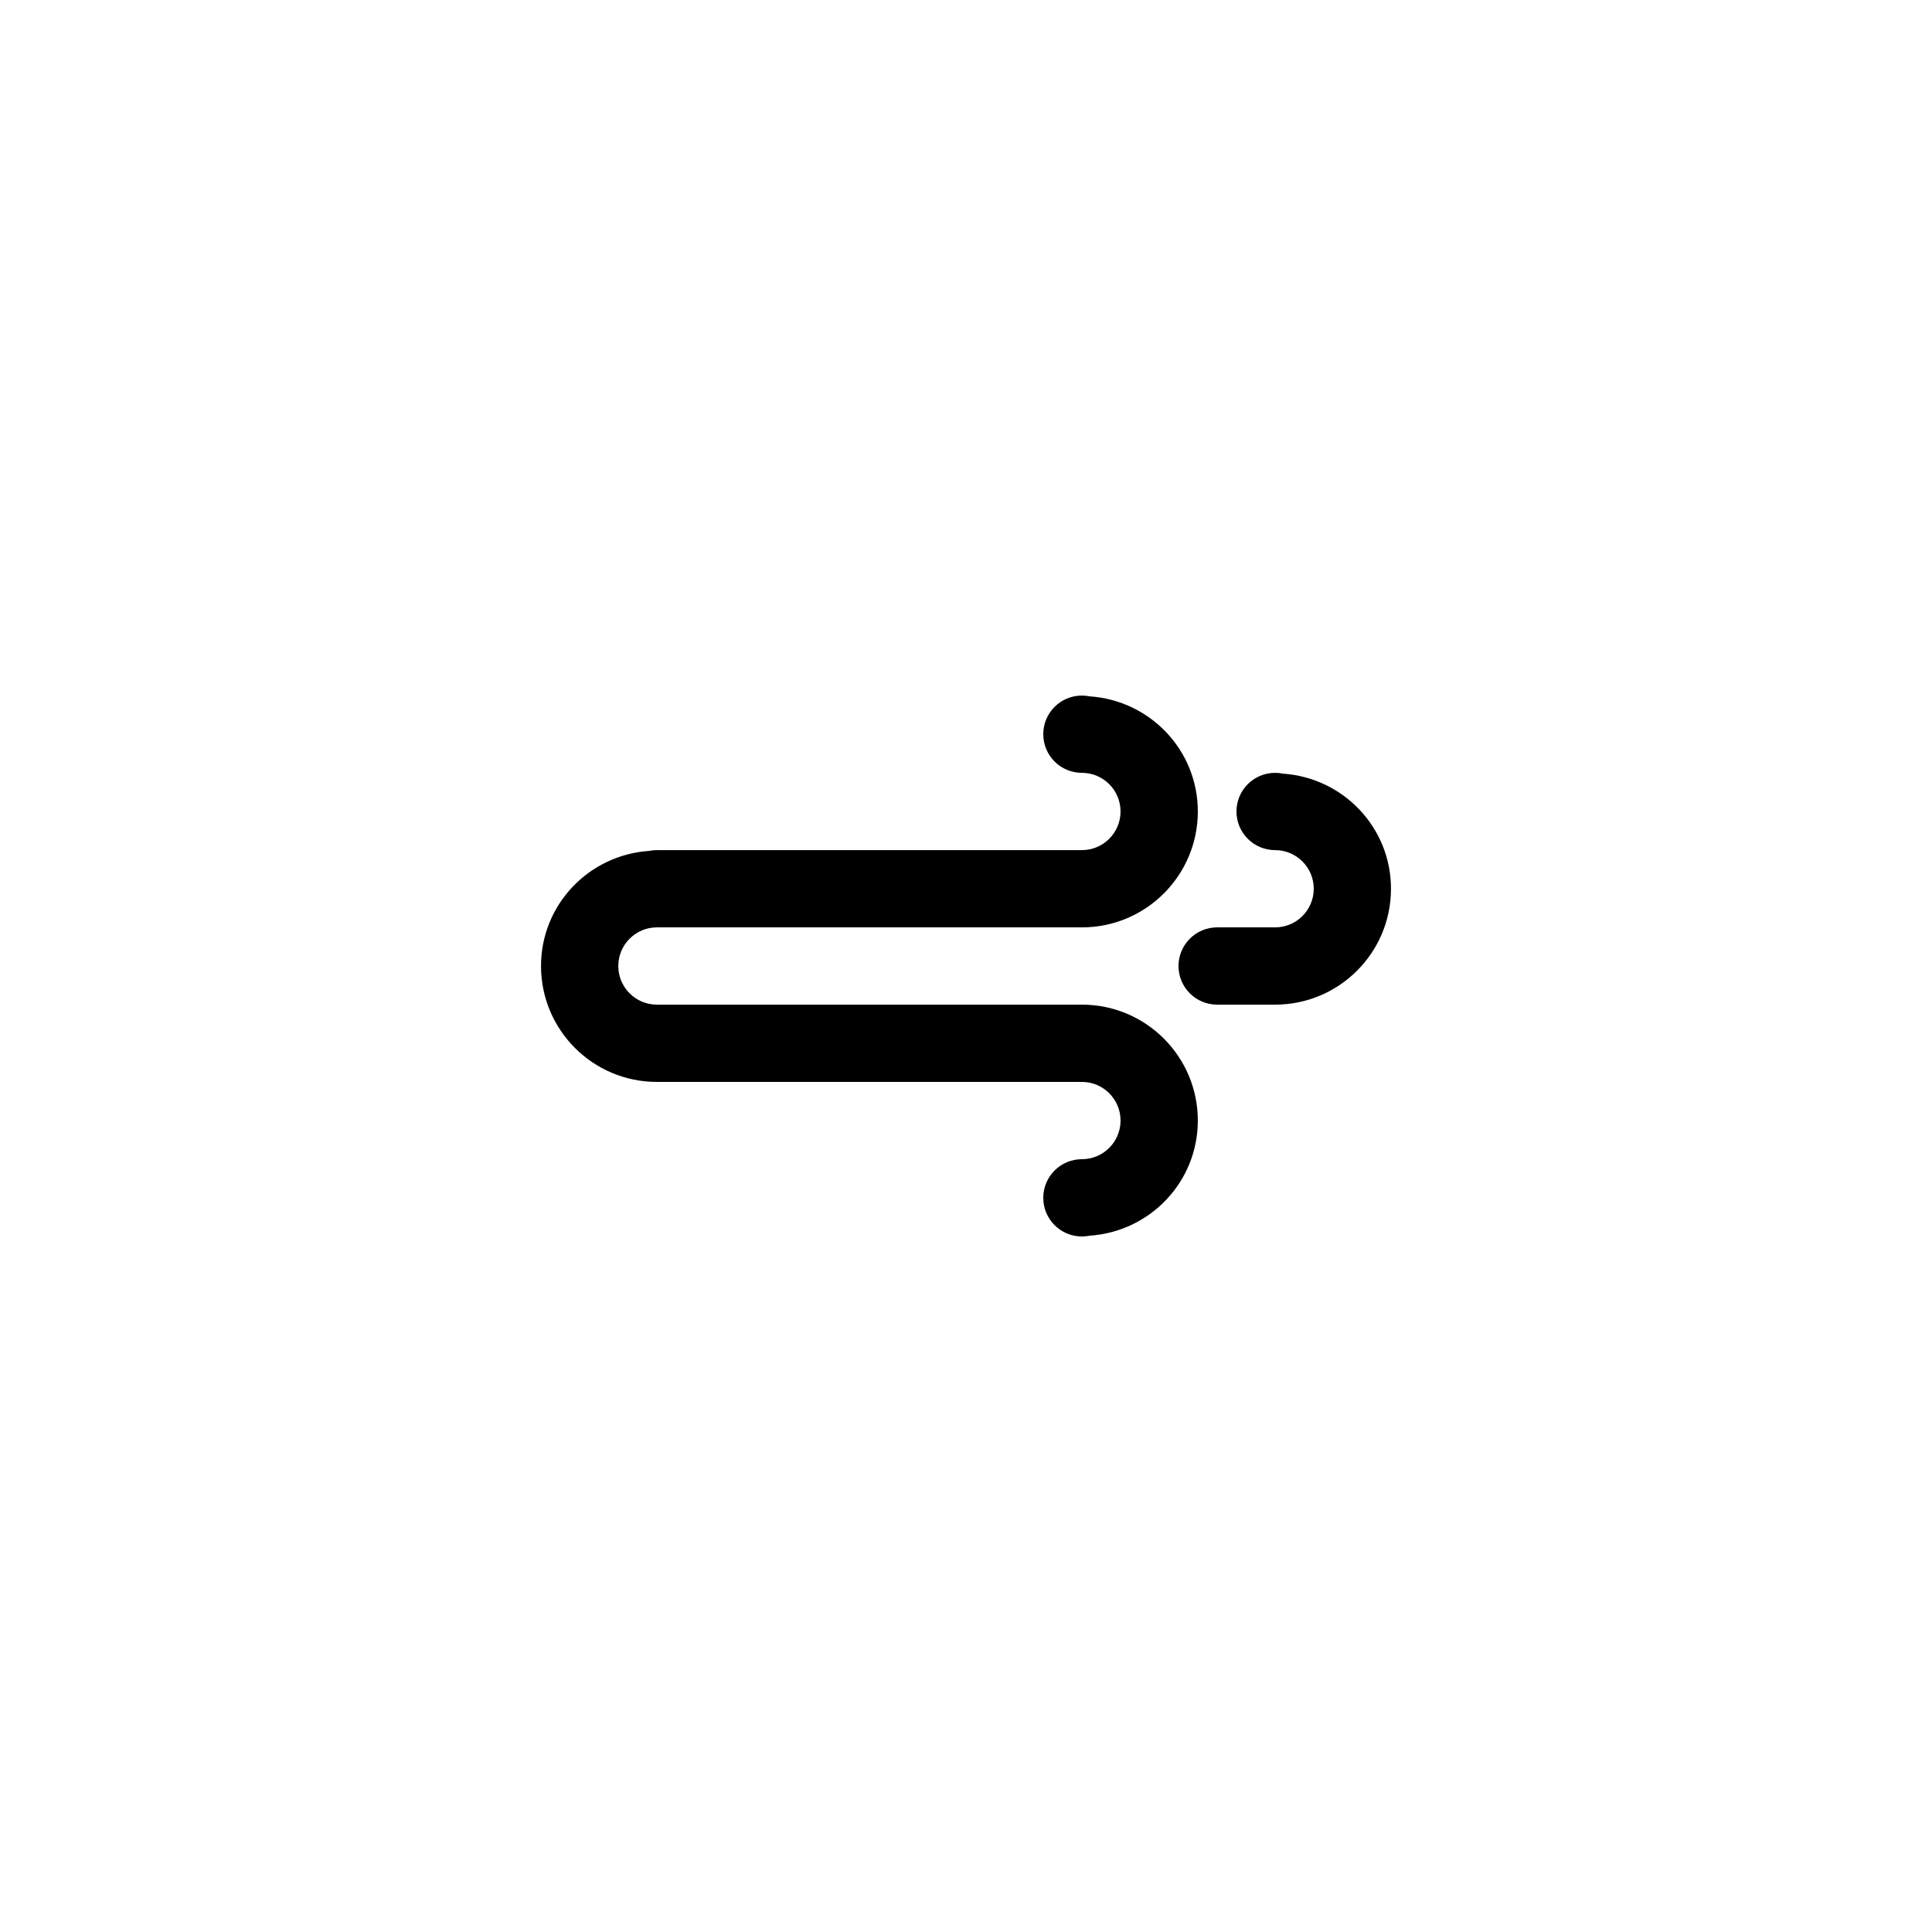
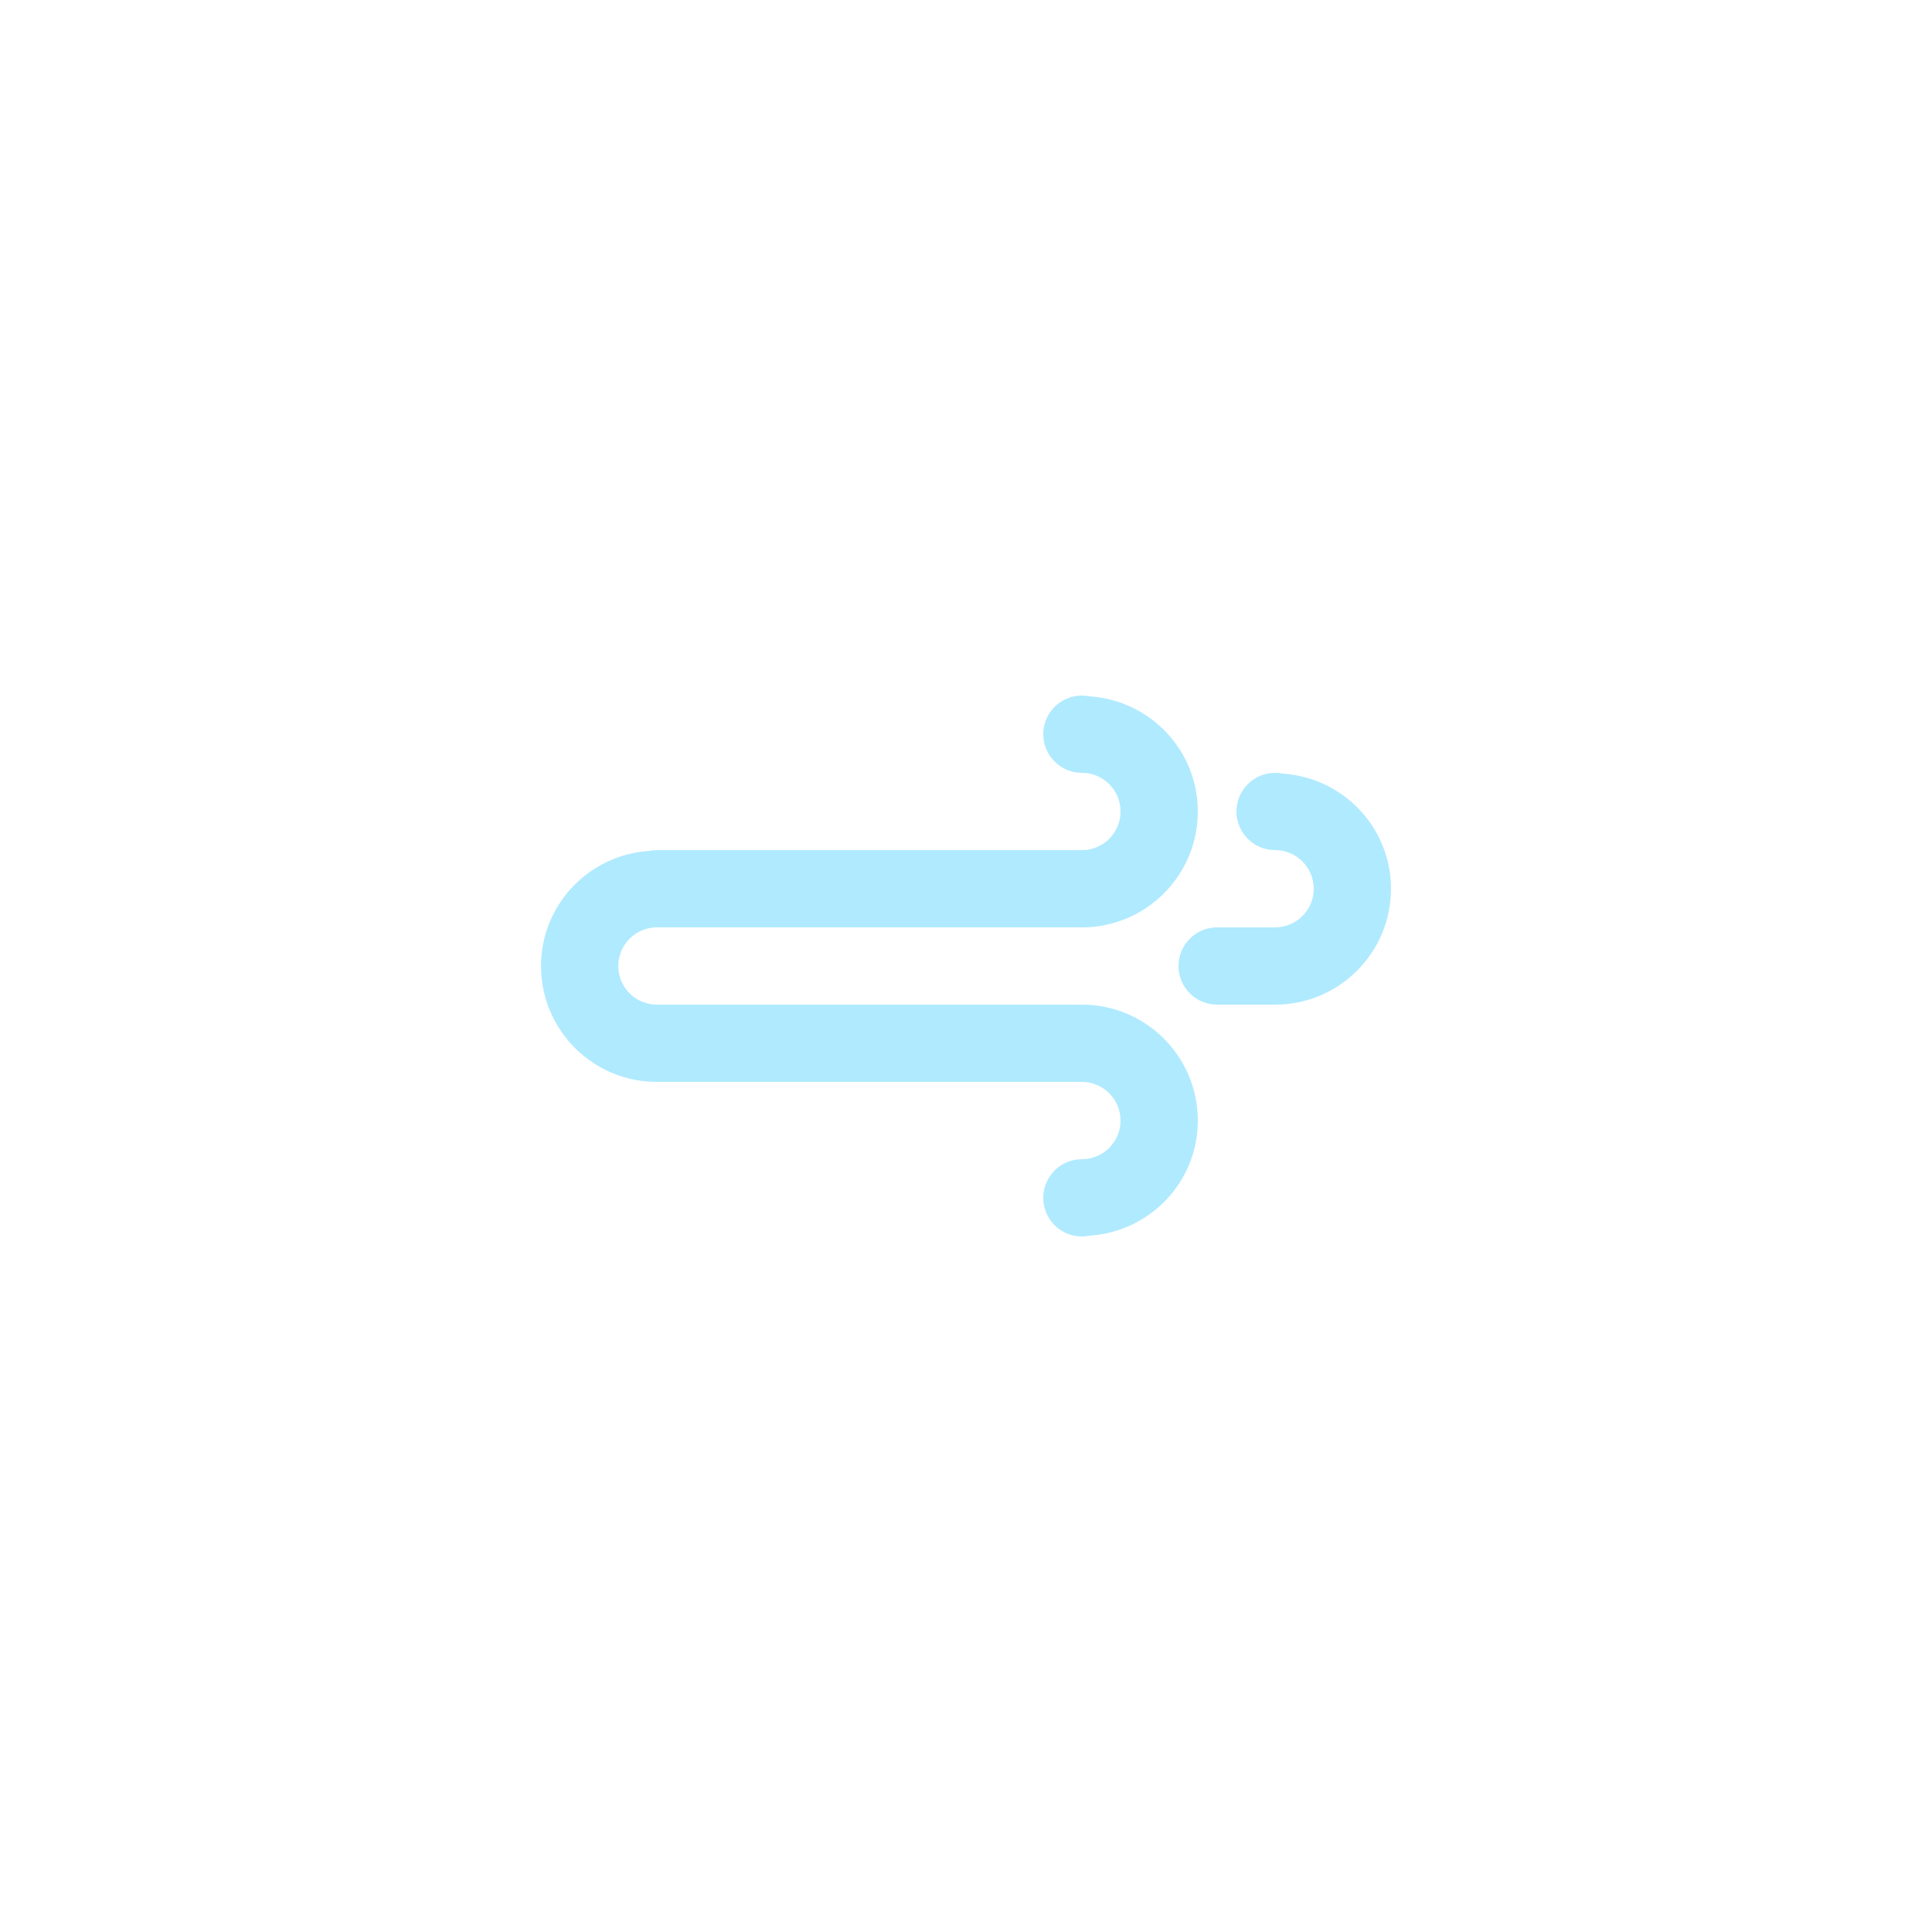
<svg xmlns="http://www.w3.org/2000/svg" version="1.1" id="Layer_1" x="0px" y="0px" width="100px" height="100px" viewBox="0 0 100 100" enable-background="new 0 0 100 100" xml:space="preserve">
-   <path fill-rule="evenodd" clip-rule="evenodd" d="M65.999,52L65.999,52h-3c-1.105,0-2-0.895-2-1.999s0.895-2,2-2h3  c1.104,0,2-0.896,2-1.999c0-1.105-0.896-2-2-2c-1.105,0-2-0.896-2-2s0.895-2,2-2c0.137,0,0.271,0.014,0.402,0.041  c3.121,0.211,5.596,2.783,5.596,5.959C71.997,49.314,69.312,52,65.999,52z M55.999,48.001h-2h-6.998H34.002  c-1.104,0-1.999,0.896-1.999,2S32.898,52,34.002,52h2h3.999h3h4h3h3.998h2c3.314,0,6,2.687,6,6c0,3.176-2.475,5.748-5.596,5.959  C56.272,63.986,56.138,64,55.999,64c-1.104,0-2-0.896-2-2c0-1.105,0.896-2,2-2c1.105,0,2-0.896,2-2s-0.895-2-2-2h-2h-3.998h-3h-4h-3  h-3.999h-2c-3.313,0-5.999-2.686-5.999-5.999c0-3.175,2.475-5.747,5.596-5.959c0.131-0.026,0.266-0.04,0.403-0.04l0,0h12.999h6.998  h2c1.105,0,2-0.896,2-2s-0.895-2-2-2c-1.104,0-2-0.895-2-2c0-1.104,0.896-2,2-2c0.139,0,0.273,0.015,0.404,0.041  c3.121,0.211,5.596,2.783,5.596,5.959C61.999,45.314,59.313,48.001,55.999,48.001z" />
+   <path style="fill:#b0eaff;" fill-rule="evenodd" clip-rule="evenodd" d="M65.999,52L65.999,52h-3c-1.105,0-2-0.895-2-1.999s0.895-2,2-2h3  c1.104,0,2-0.896,2-1.999c0-1.105-0.896-2-2-2c-1.105,0-2-0.896-2-2s0.895-2,2-2c0.137,0,0.271,0.014,0.402,0.041  c3.121,0.211,5.596,2.783,5.596,5.959C71.997,49.314,69.312,52,65.999,52z M55.999,48.001h-2h-6.998H34.002  c-1.104,0-1.999,0.896-1.999,2S32.898,52,34.002,52h2h3.999h3h4h3h3.998h2c3.314,0,6,2.687,6,6c0,3.176-2.475,5.748-5.596,5.959  C56.272,63.986,56.138,64,55.999,64c-1.104,0-2-0.896-2-2c0-1.105,0.896-2,2-2c1.105,0,2-0.896,2-2s-0.895-2-2-2h-2h-3.998h-3h-4h-3  h-3.999h-2c-3.313,0-5.999-2.686-5.999-5.999c0-3.175,2.475-5.747,5.596-5.959c0.131-0.026,0.266-0.04,0.403-0.04l0,0h12.999h6.998  h2c1.105,0,2-0.896,2-2s-0.895-2-2-2c-1.104,0-2-0.895-2-2c0-1.104,0.896-2,2-2c0.139,0,0.273,0.015,0.404,0.041  c3.121,0.211,5.596,2.783,5.596,5.959C61.999,45.314,59.313,48.001,55.999,48.001z" />
</svg>
